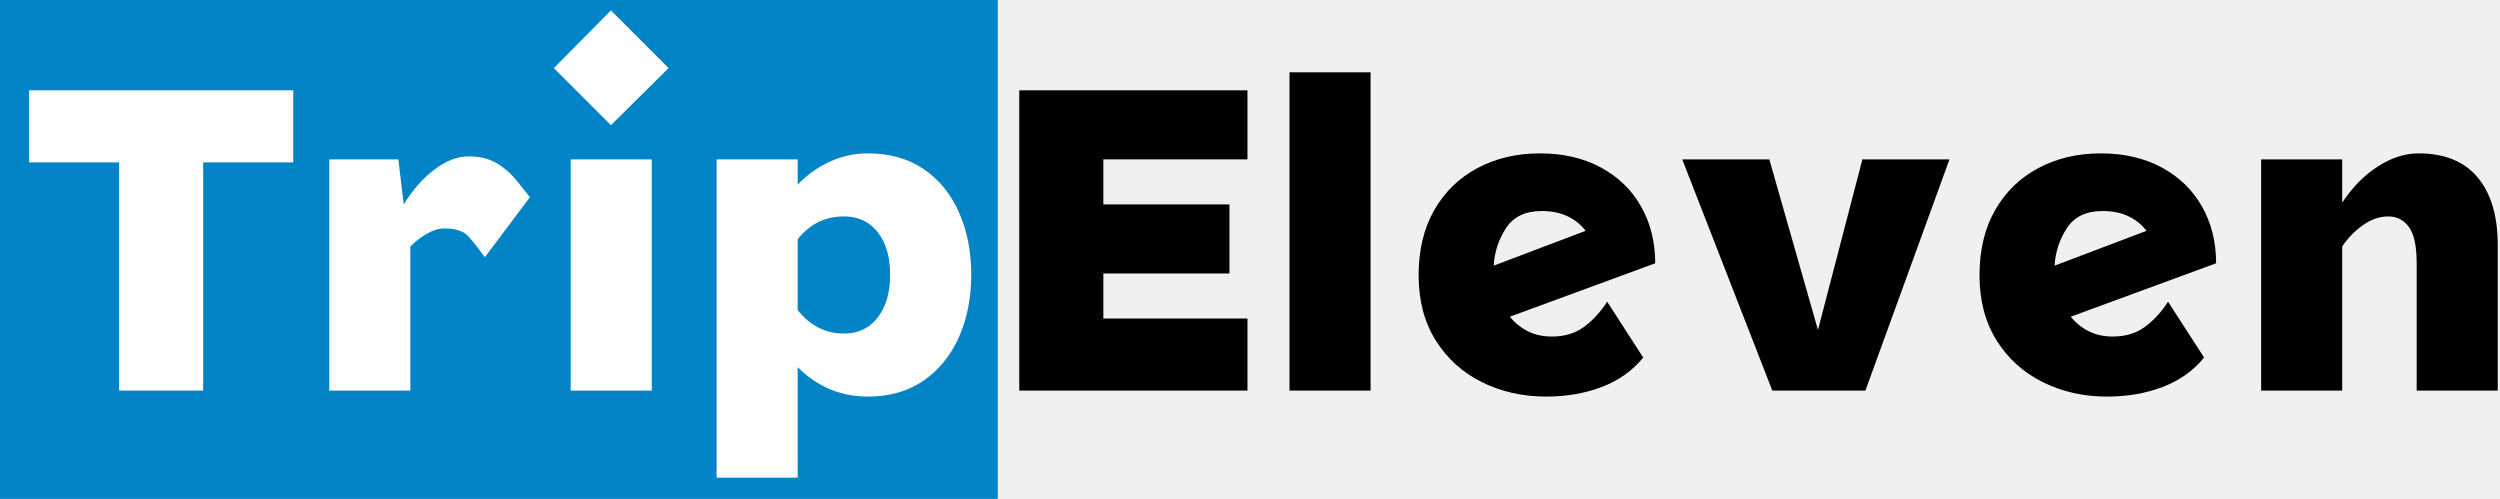
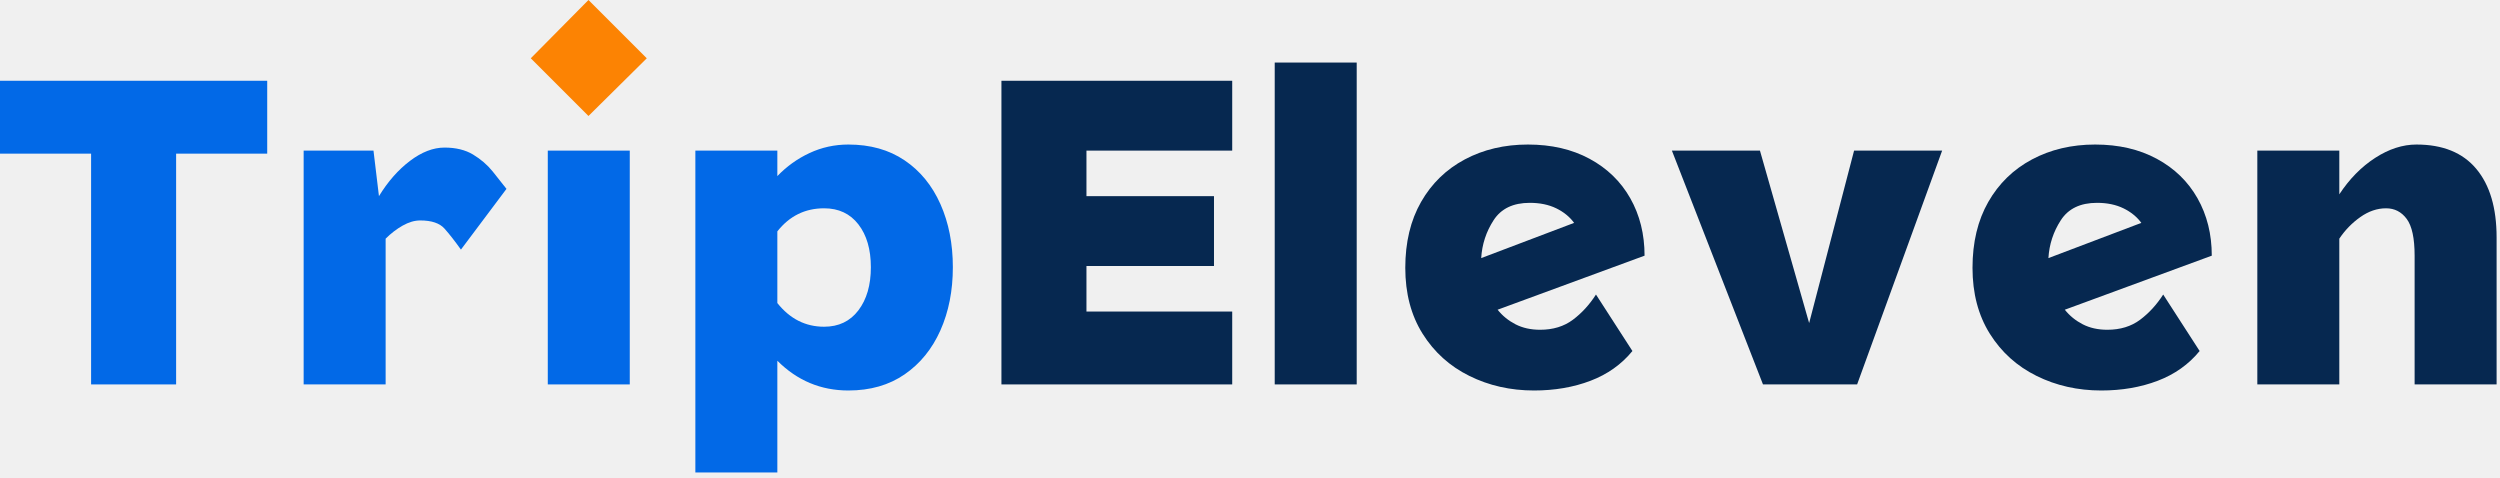
- <svg xmlns="http://www.w3.org/2000/svg" width="100%" height="100%" viewBox="0 0 451 90" version="1.1" xml:space="preserve" style="fill-rule:evenodd;clip-rule:evenodd;stroke-linejoin:round;stroke-miterlimit:2;">
-   <g transform="matrix(1,0,0,1,-1045,-678)">
+ <svg xmlns="http://www.w3.org/2000/svg" width="100%" height="100%" viewBox="0 0 340 65" version="1.1" xml:space="preserve" style="fill-rule:evenodd;clip-rule:evenodd;stroke-linejoin:round;stroke-miterlimit:2;">
+   <g transform="matrix(1,0,0,1,-1200.798,-861.806)">
    <g id="Background">
        </g>
    <g id="Logo">
+       <g transform="matrix(1,0,0,1,265,146)">
+         <g transform="matrix(0.379367,0,0,0.379367,559.535,614.6955)">
+           <path d="M991.818,321.605L1024.475,321.605L1024.475,404.335L1054.954,404.335L1054.954,321.605L1087.611,321.605L1087.611,295.48L991.818,295.48L991.818,321.605Z" style="fill:rgb(2,105,231);fill-rule:nonzero;" />
+           <path d="M1173.389,334.232C1171.938,332.346 1170.269,330.241 1168.382,327.919C1166.495,325.596 1164.173,323.601 1161.415,321.932C1158.658,320.263 1155.247,319.428 1151.183,319.428C1147.119,319.428 1142.982,321.025 1138.773,324.218C1134.564,327.411 1130.863,331.62 1127.67,336.845L1125.711,320.517L1100.674,320.517L1100.674,404.335L1130.065,404.335L1130.065,352.085C1131.952,350.198 1133.984,348.638 1136.161,347.404C1138.338,346.17 1140.442,345.553 1142.474,345.553C1146.538,345.553 1149.441,346.533 1151.183,348.492C1152.925,350.452 1154.884,352.956 1157.061,356.003L1173.389,334.232Z" style="fill:rgb(2,105,231);fill-rule:nonzero;" />
+           <g transform="matrix(2.635969,0,0,2.635969,-1474.917,-1620.318)">
+             <rect x="1010.297" y="736.289" width="11.15" height="31.798" style="fill:rgb(2,105,231);fill-rule:nonzero;" />
+           </g>
+           <g transform="matrix(2.635969,0,0,2.635969,-1474.917,-1620.318)">
+             <path d="M1015.83,731.581L1023.759,723.735L1015.83,715.806L1007.984,723.735L1015.83,731.581Z" style="fill:rgb(252,131,3);fill-rule:nonzero;" />
+           </g>
+           <path d="M1241.098,320.517L1241.098,435.904L1270.489,435.904L1270.489,395.845C1277.601,402.957 1286.091,406.513 1295.961,406.513C1303.799,406.513 1310.511,404.589 1316.099,400.743C1321.687,396.897 1325.969,391.636 1328.944,384.959C1331.92,378.283 1333.407,370.735 1333.407,362.317C1333.407,353.899 1331.92,346.352 1328.944,339.675C1325.969,332.999 1321.687,327.774 1316.099,324C1310.511,320.226 1303.799,318.339 1295.961,318.339C1291.026,318.339 1286.382,319.355 1282.027,321.387C1277.673,323.419 1273.827,326.177 1270.489,329.66L1270.489,320.517L1241.098,320.517ZM1270.489,375.162L1270.489,349.472C1274.843,343.957 1280.431,341.199 1287.253,341.199C1292.478,341.199 1296.578,343.122 1299.553,346.968C1302.529,350.815 1304.016,355.931 1304.016,362.317C1304.016,368.703 1302.529,373.856 1299.553,377.775C1296.578,381.693 1292.478,383.653 1287.253,383.653C1280.576,383.653 1274.988,380.823 1270.489,375.162Z" style="fill:rgb(2,105,231);fill-rule:nonzero;" />
+           <path d="M1350.824,404.335L1433.555,404.335L1433.555,378.21L1381.304,378.21L1381.304,361.882L1427.023,361.882L1427.023,336.845L1381.304,336.845L1381.304,320.517L1433.555,320.517L1433.555,295.48L1350.824,295.48L1350.824,404.335Z" style="fill:rgb(6,40,80);fill-rule:nonzero;" />
+           <rect x="1448.794" y="288.948" width="29.391" height="115.387" style="fill:rgb(6,40,80);fill-rule:nonzero;" />
+           <path d="M1495.602,362.535C1495.602,371.679 1497.671,379.553 1501.807,386.157C1505.944,392.76 1511.532,397.804 1518.571,401.287C1525.61,404.771 1533.339,406.513 1541.757,406.513C1549.159,406.513 1555.908,405.351 1562.004,403.029C1568.1,400.707 1573.108,397.151 1577.026,392.361L1563.964,372.114C1561.641,375.743 1558.884,378.754 1555.691,381.149C1552.498,383.544 1548.579,384.741 1543.934,384.741C1540.596,384.741 1537.657,384.088 1535.117,382.782C1532.577,381.476 1530.436,379.734 1528.694,377.557L1581.381,358.181C1581.381,350.488 1579.675,343.63 1576.264,337.607C1572.854,331.584 1567.991,326.866 1561.678,323.456C1555.364,320.045 1547.998,318.339 1539.58,318.339C1531.162,318.339 1523.615,320.117 1516.938,323.673C1510.262,327.229 1505.036,332.309 1501.263,338.913C1497.489,345.517 1495.602,353.391 1495.602,362.535ZM1556.126,346.424L1522.816,359.051C1523.107,354.117 1524.594,349.581 1527.279,345.444C1529.964,341.308 1534.282,339.24 1540.233,339.24C1543.862,339.24 1547.019,339.893 1549.704,341.199C1552.389,342.505 1554.53,344.247 1556.126,346.424Z" style="fill:rgb(6,40,80);fill-rule:nonzero;" />
+           <path d="M1623.834,404.335L1657.58,404.335L1688.059,320.517L1656.491,320.517L1640.38,382.347L1622.746,320.517L1591.178,320.517L1623.834,404.335Z" style="fill:rgb(6,40,80);fill-rule:nonzero;" />
+           <path d="M1698.945,362.535C1698.945,371.679 1701.013,379.553 1705.15,386.157C1709.286,392.76 1714.874,397.804 1721.913,401.287C1728.953,404.771 1736.681,406.513 1745.1,406.513C1752.502,406.513 1759.251,405.351 1765.347,403.029C1771.443,400.707 1776.45,397.151 1780.369,392.361L1767.306,372.114C1764.984,375.743 1762.226,378.754 1759.033,381.149C1755.84,383.544 1751.921,384.741 1747.277,384.741C1743.938,384.741 1740.999,384.088 1738.459,382.782C1735.919,381.476 1733.779,379.734 1732.037,377.557L1784.723,358.181C1784.723,350.488 1783.018,343.63 1779.607,337.607C1776.196,331.584 1771.334,326.866 1765.02,323.456C1758.707,320.045 1751.341,318.339 1742.922,318.339C1734.504,318.339 1726.957,320.117 1720.281,323.673C1713.604,327.229 1708.379,332.309 1704.605,338.913C1700.832,345.517 1698.945,353.391 1698.945,362.535ZM1759.469,346.424L1726.159,359.051C1726.449,354.117 1727.937,349.581 1730.622,345.444C1733.307,341.308 1737.625,339.24 1743.576,339.24C1747.204,339.24 1750.361,339.893 1753.046,341.199C1755.731,342.505 1757.872,344.247 1759.469,346.424Z" style="fill:rgb(6,40,80);fill-rule:nonzero;" />
+           <path d="M1801.051,404.335L1830.442,404.335L1830.442,352.085C1832.474,349.037 1834.978,346.46 1837.954,344.356C1840.929,342.251 1844.013,341.199 1847.206,341.199C1850.254,341.199 1852.722,342.469 1854.608,345.009C1856.495,347.549 1857.439,351.94 1857.439,358.181L1857.439,404.335L1886.83,404.335L1886.83,351.649C1886.83,341.054 1884.399,332.853 1879.536,327.048C1874.674,321.242 1867.526,318.339 1858.092,318.339C1853.157,318.339 1848.222,319.936 1843.287,323.129C1838.353,326.322 1834.071,330.676 1830.442,336.192L1830.442,320.517L1801.051,320.517L1801.051,404.335Z" style="fill:rgb(6,40,80);fill-rule:nonzero;" />
        </g>
-     <g transform="matrix(0.510819,0,0,0.510819,543.6531,541.2015)">
-       <path d="M991.705,325.149L1023.517,325.149L1023.517,405.738L1053.208,405.738L1053.208,325.149L1085.02,325.149L1085.02,299.699L991.705,299.699L991.705,325.149Z" style="fill-rule:nonzero;" />
-       <path d="M1168.578,337.449C1167.164,335.611 1165.538,333.561 1163.7,331.299C1161.862,329.037 1159.6,327.093 1156.914,325.467C1154.228,323.841 1150.905,323.028 1146.946,323.028C1142.988,323.028 1138.958,324.583 1134.858,327.694C1130.758,330.804 1127.152,334.904 1124.042,339.994L1122.133,324.088L1097.744,324.088L1097.744,405.738L1126.375,405.738L1126.375,354.84C1128.213,353.002 1130.192,351.482 1132.313,350.28C1134.434,349.078 1136.484,348.477 1138.463,348.477C1142.422,348.477 1145.25,349.432 1146.946,351.34C1148.643,353.249 1150.552,355.688 1152.672,358.657L1168.578,337.449Z" style="fill-rule:nonzero;" />
-       <path d="M1183,405.738L1211.63,405.738L1211.63,324.088L1183,324.088L1183,405.738ZM1197.209,312L1217.568,291.852L1197.209,271.493L1177.061,291.852L1197.209,312Z" style="fill-rule:nonzero;" />
-       <path d="M1234.534,324.088L1234.534,436.489L1263.165,436.489L1263.165,397.467C1270.093,404.395 1278.364,407.859 1287.978,407.859C1295.613,407.859 1302.152,405.986 1307.595,402.239C1313.039,398.492 1317.209,393.367 1320.108,386.863C1323.006,380.36 1324.455,373.008 1324.455,364.807C1324.455,356.607 1323.006,349.255 1320.108,342.751C1317.209,336.247 1313.039,331.158 1307.595,327.482C1302.152,323.806 1295.613,321.968 1287.978,321.968C1283.171,321.968 1278.647,322.957 1274.405,324.937C1270.164,326.916 1266.417,329.602 1263.165,332.996L1263.165,324.088L1234.534,324.088ZM1263.165,377.32L1263.165,352.295C1267.406,346.922 1272.85,344.236 1279.495,344.236C1284.585,344.236 1288.579,346.109 1291.477,349.856C1294.376,353.602 1295.825,358.586 1295.825,364.807C1295.825,371.028 1294.376,376.047 1291.477,379.865C1288.579,383.682 1284.585,385.591 1279.495,385.591C1272.991,385.591 1267.548,382.834 1263.165,377.32Z" style="fill-rule:nonzero;" />
-       <path d="M1341.422,405.738L1422.011,405.738L1422.011,380.289L1371.112,380.289L1371.112,364.383L1415.649,364.383L1415.649,339.994L1371.112,339.994L1371.112,324.088L1422.011,324.088L1422.011,299.699L1341.422,299.699L1341.422,405.738Z" style="fill-rule:nonzero;" />
-       <rect x="1436.857" y="293.337" width="28.63" height="112.401" style="fill-rule:nonzero;" />
-       <path d="M1482.453,365.019C1482.453,373.927 1484.468,381.597 1488.498,388.03C1492.527,394.463 1497.97,399.376 1504.828,402.769C1511.685,406.162 1519.213,407.859 1527.414,407.859C1534.624,407.859 1541.199,406.728 1547.137,404.466C1553.075,402.204 1557.953,398.74 1561.77,394.074L1549.046,374.351C1546.784,377.885 1544.097,380.819 1540.987,383.152C1537.876,385.485 1534.059,386.651 1529.535,386.651C1526.283,386.651 1523.42,386.015 1520.945,384.743C1518.471,383.47 1516.386,381.773 1514.689,379.653L1566.012,360.778C1566.012,353.284 1564.351,346.604 1561.028,340.736C1557.706,334.869 1552.969,330.274 1546.819,326.951C1540.669,323.629 1533.493,321.968 1525.293,321.968C1517.093,321.968 1509.741,323.699 1503.237,327.163C1496.733,330.627 1491.643,335.576 1487.967,342.009C1484.291,348.442 1482.453,356.112 1482.453,365.019ZM1541.411,349.326L1508.963,361.626C1509.246,356.819 1510.695,352.401 1513.311,348.371C1515.926,344.342 1520.132,342.327 1525.929,342.327C1529.464,342.327 1532.539,342.963 1535.155,344.236C1537.77,345.508 1539.856,347.205 1541.411,349.326Z" style="fill-rule:nonzero;" />
-       <path d="M1607.367,405.738L1640.239,405.738L1669.93,324.088L1639.179,324.088L1623.485,384.318L1606.307,324.088L1575.555,324.088L1607.367,405.738Z" style="fill-rule:nonzero;" />
-       <path d="M1680.534,365.019C1680.534,373.927 1682.549,381.597 1686.578,388.03C1690.608,394.463 1696.051,399.376 1702.908,402.769C1709.765,406.162 1717.294,407.859 1725.494,407.859C1732.705,407.859 1739.279,406.728 1745.218,404.466C1751.156,402.204 1756.034,398.74 1759.851,394.074L1747.126,374.351C1744.864,377.885 1742.178,380.819 1739.067,383.152C1735.957,385.485 1732.139,386.651 1727.615,386.651C1724.363,386.651 1721.5,386.015 1719.026,384.743C1716.552,383.47 1714.466,381.773 1712.77,379.653L1764.093,360.778C1764.093,353.284 1762.431,346.604 1759.109,340.736C1755.786,334.869 1751.05,330.274 1744.899,326.951C1738.749,323.629 1731.574,321.968 1723.374,321.968C1715.173,321.968 1707.821,323.699 1701.318,327.163C1694.814,330.627 1689.724,335.576 1686.048,342.009C1682.372,348.442 1680.534,356.112 1680.534,365.019ZM1739.492,349.326L1707.044,361.626C1707.326,356.819 1708.776,352.401 1711.391,348.371C1714.007,344.342 1718.213,342.327 1724.01,342.327C1727.544,342.327 1730.62,342.963 1733.235,344.236C1735.851,345.508 1737.936,347.205 1739.492,349.326Z" style="fill-rule:nonzero;" />
-       <path d="M1779.998,405.738L1808.629,405.738L1808.629,354.84C1810.608,351.87 1813.047,349.361 1815.946,347.311C1818.844,345.261 1821.848,344.236 1824.959,344.236C1827.928,344.236 1830.331,345.473 1832.169,347.947C1834.007,350.421 1834.926,354.698 1834.926,360.778L1834.926,405.738L1863.557,405.738L1863.557,354.415C1863.557,344.094 1861.189,336.106 1856.452,330.451C1851.716,324.795 1844.753,321.968 1835.563,321.968C1830.756,321.968 1825.949,323.523 1821.141,326.633C1816.334,329.744 1812.163,333.985 1808.629,339.358L1808.629,324.088L1779.998,324.088L1779.998,405.738Z" style="fill-rule:nonzero;" />
-     </g>
-     <g transform="matrix(0.694981,0,0,0.34749,375.7336,405.9151)">
-       <rect x="963" y="783" width="259" height="259" style="fill:rgb(2,132,199);" />
-     </g>
-     <g transform="matrix(0.528879,0,0,0.528879,525.8196,532.9202)">
-       <path d="M991.561,329.704L1022.286,329.704L1022.286,407.541L1050.963,407.541L1050.963,329.704L1081.688,329.704L1081.688,305.124L991.561,305.124L991.561,329.704Z" style="fill:white;fill-rule:nonzero;" />
-       <path d="M1162.394,341.584C1161.028,339.809 1159.458,337.829 1157.682,335.644C1155.907,333.459 1153.722,331.581 1151.128,330.011C1148.533,328.441 1145.324,327.655 1141.5,327.655C1137.677,327.655 1133.785,329.158 1129.825,332.162C1125.865,335.166 1122.382,339.126 1119.378,344.042L1117.535,328.68L1093.979,328.68L1093.979,407.541L1121.631,407.541L1121.631,358.381C1123.407,356.606 1125.318,355.138 1127.367,353.977C1129.415,352.816 1131.395,352.236 1133.307,352.236C1137.131,352.236 1139.862,353.158 1141.5,355.001C1143.139,356.845 1144.983,359.2 1147.031,362.068L1162.394,341.584Z" style="fill:white;fill-rule:nonzero;" />
-       <path d="M1176.323,407.541L1203.975,407.541L1203.975,328.68L1176.323,328.68L1176.323,407.541ZM1190.047,317.004L1209.711,297.545L1190.047,277.88L1170.587,297.545L1190.047,317.004Z" style="fill:white;fill-rule:nonzero;" />
-       <path d="M1226.098,328.68L1226.098,437.243L1253.75,437.243L1253.75,399.553C1260.442,406.244 1268.43,409.59 1277.716,409.59C1285.09,409.59 1291.406,407.78 1296.664,404.162C1301.921,400.543 1305.949,395.593 1308.749,389.311C1311.548,383.029 1312.948,375.928 1312.948,368.008C1312.948,360.088 1311.548,352.987 1308.749,346.705C1305.949,340.424 1301.921,335.508 1296.664,331.957C1291.406,328.407 1285.09,326.631 1277.716,326.631C1273.073,326.631 1268.703,327.587 1264.607,329.499C1260.51,331.411 1256.891,334.005 1253.75,337.283L1253.75,328.68L1226.098,328.68ZM1253.75,380.093L1253.75,355.923C1257.847,350.734 1263.105,348.139 1269.523,348.139C1274.439,348.139 1278.297,349.948 1281.096,353.567C1283.895,357.186 1285.295,362 1285.295,368.008C1285.295,374.017 1283.895,378.864 1281.096,382.551C1278.297,386.239 1274.439,388.082 1269.523,388.082C1263.241,388.082 1257.984,385.419 1253.75,380.093Z" style="fill:white;fill-rule:nonzero;" />
+       </g>
    </g>
  </g>
</svg>
